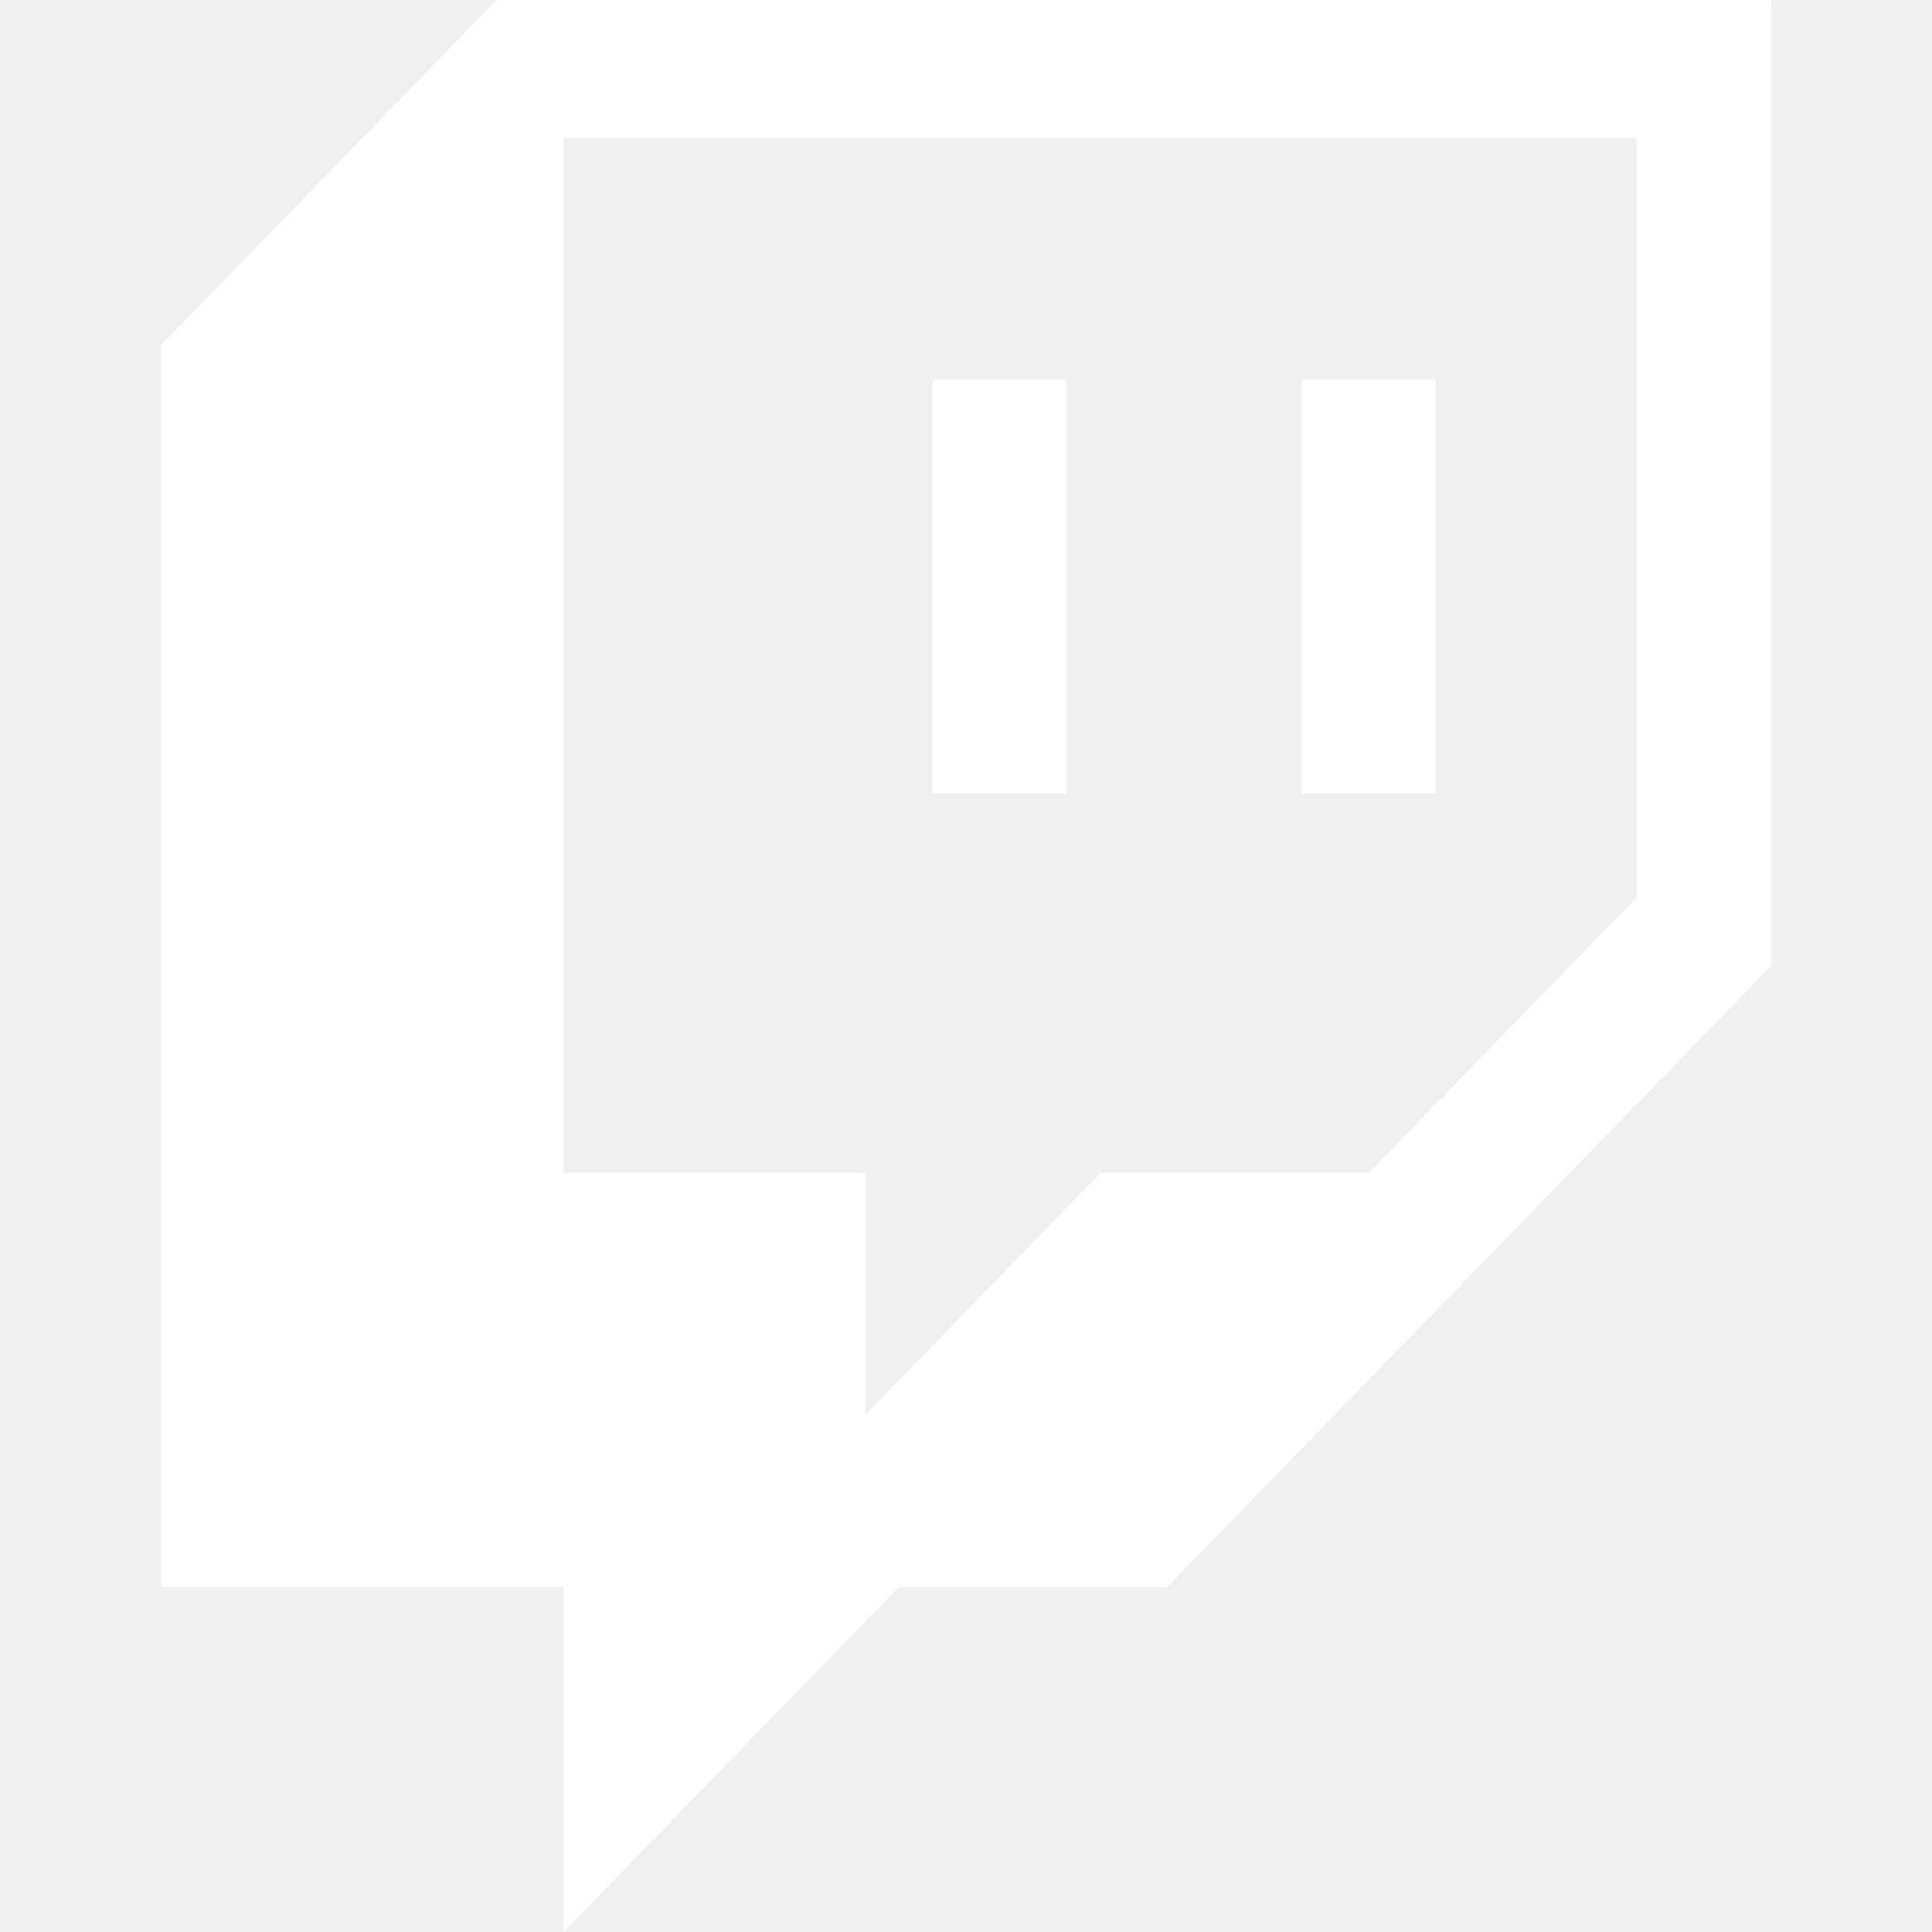
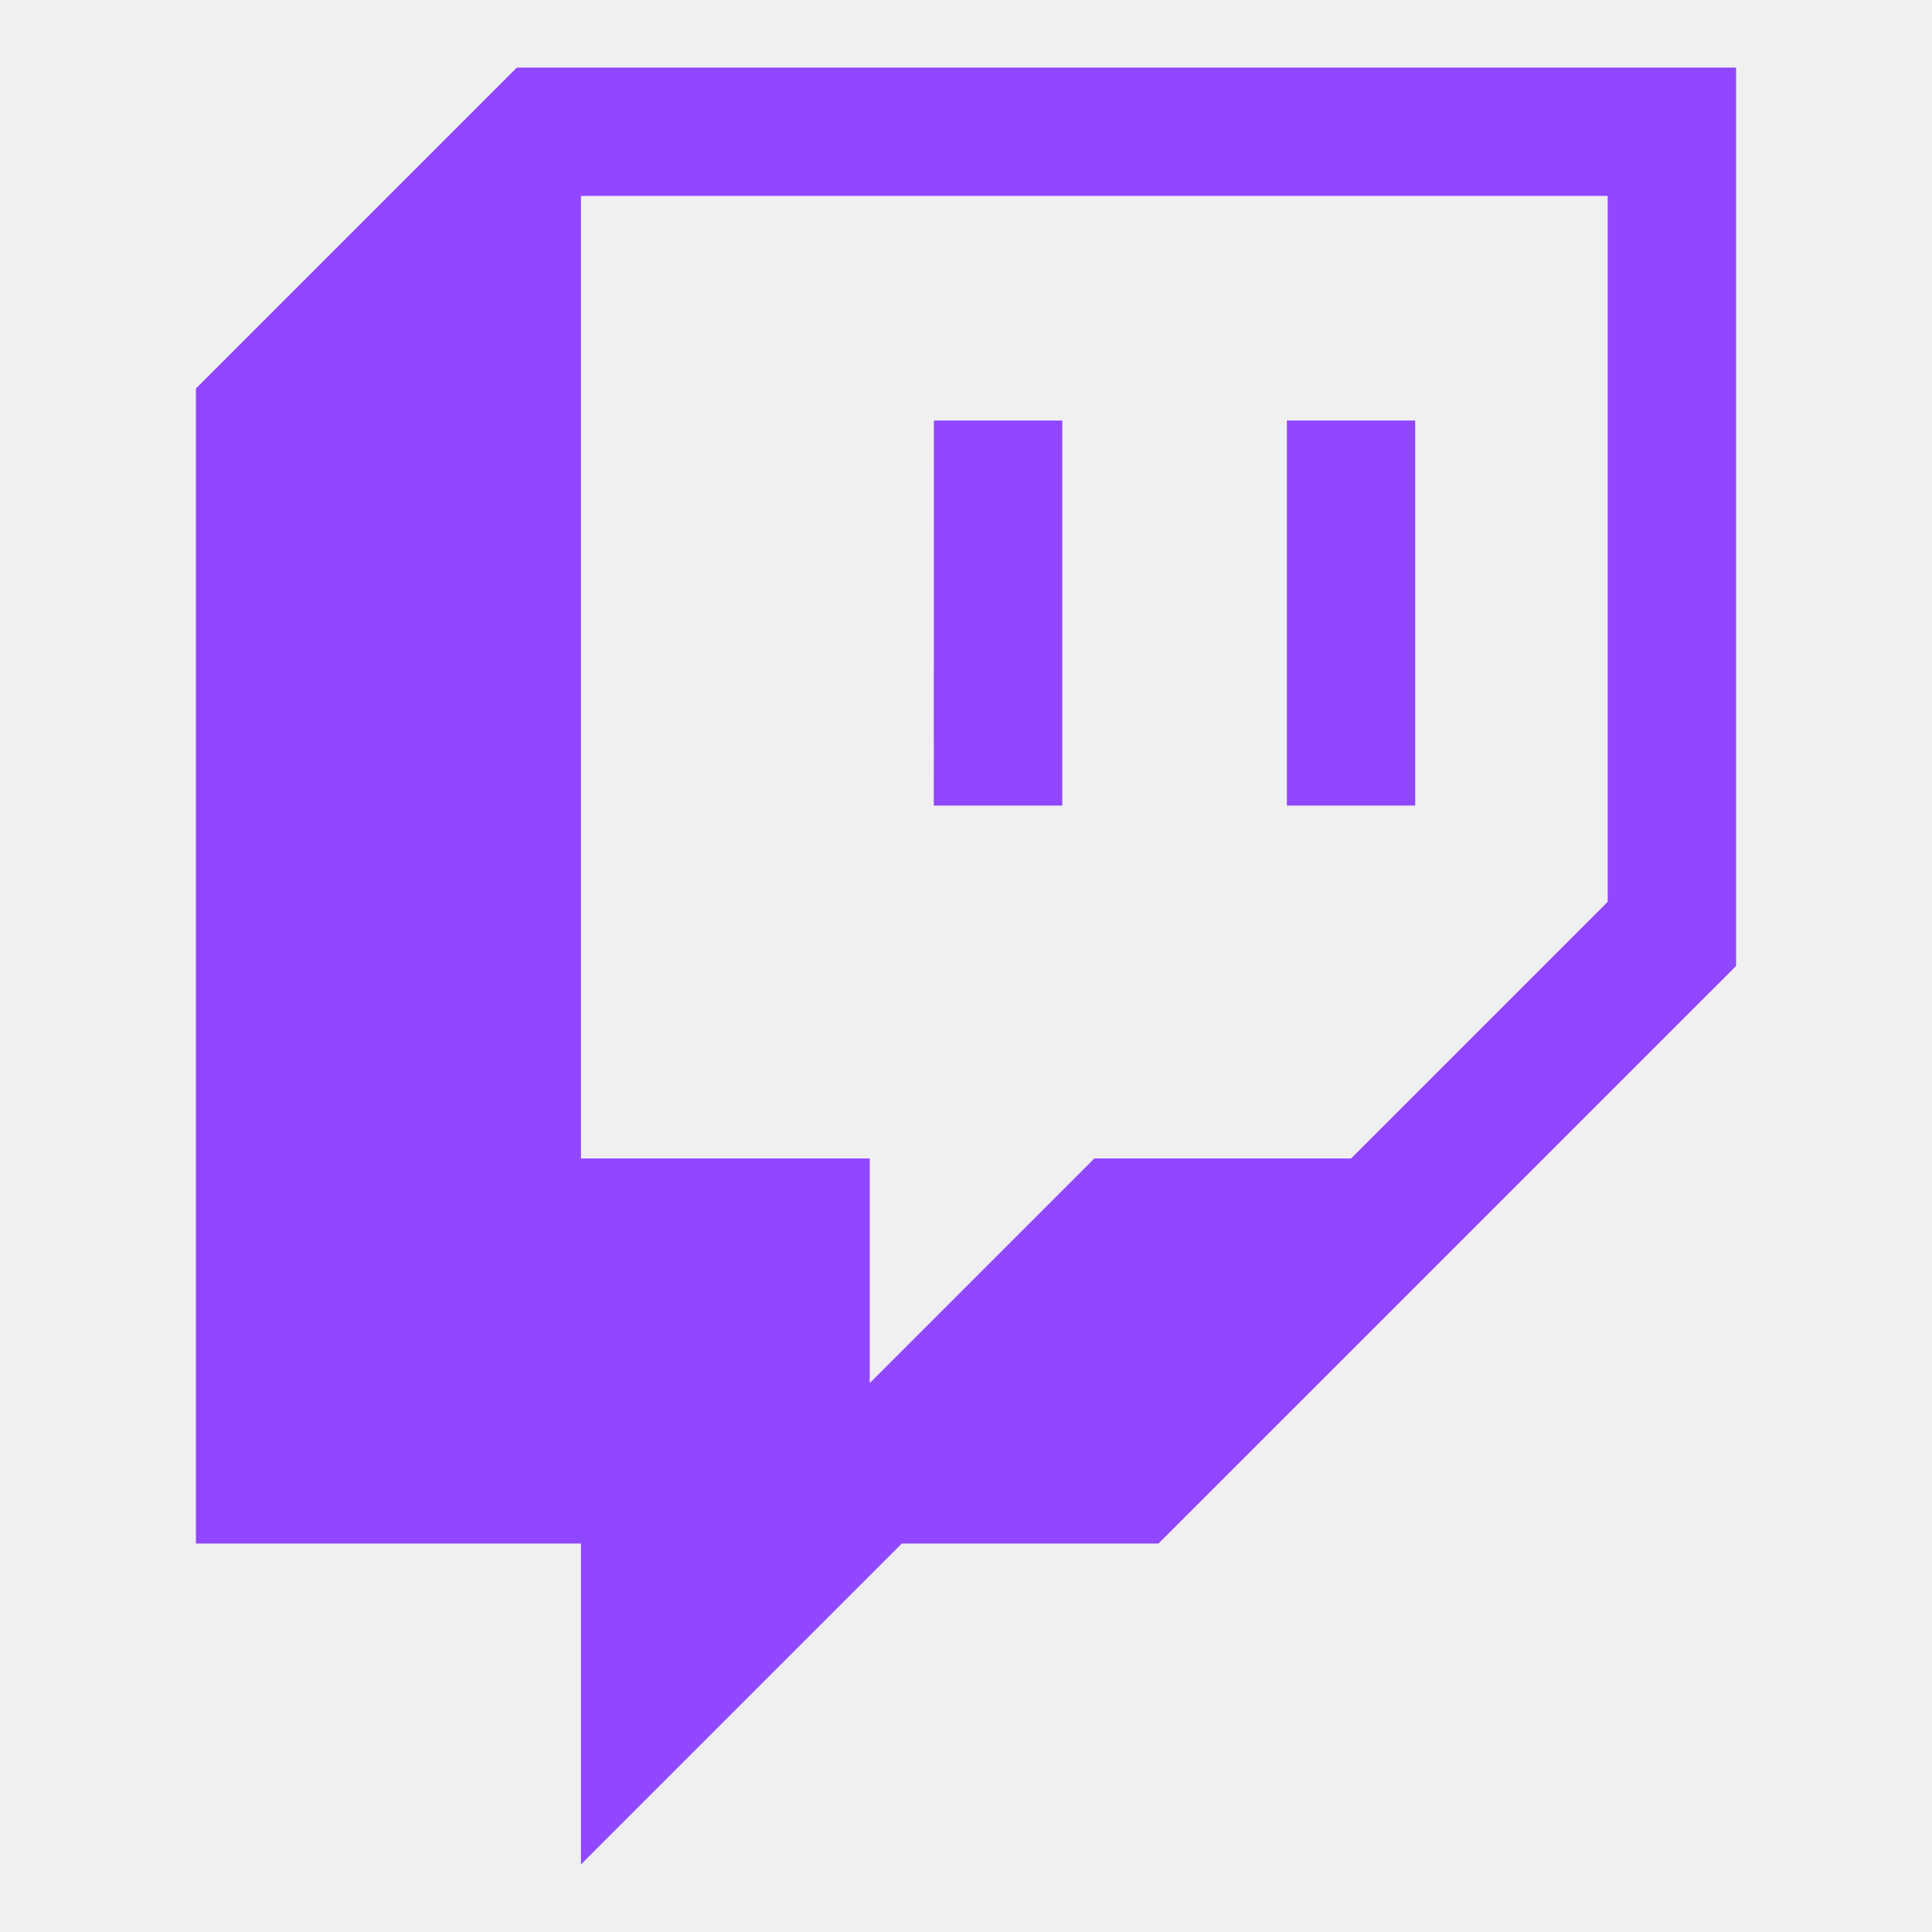
- <svg xmlns="http://www.w3.org/2000/svg" fill="none" height="24" viewBox="0 0 24 24" width="24">
-   <g fill="#fff">
-     <path d="m6.167 0-4.167 4.286v15.429h5v4.286l4.167-4.286h3.333l7.5-7.714v-12zm14.167 11.143-3.333 3.429h-3.333l-2.917 3v-3h-3.75v-12.857h13.333z" />
-     <path d="m17.833 4.714h-1.667v5.143h1.667z" />
-     <path d="m13.25 4.714h-1.667v5.143h1.667z" />
-   </g>
+ <svg xmlns="http://www.w3.org/2000/svg" fill="#9146FF" role="img" viewBox="-0.903 -0.903 25.806 25.806">
+   <path d="M11.571 4.714h1.715v5.143H11.57zm4.715 0H18v5.143h-1.714zM6 0L1.714 4.286v15.428h5.143V24l4.286-4.286h3.428L22.286 12V0zm14.571 11.143l-3.428 3.428h-3.429l-3 3v-3H6.857V1.714h13.714Z" />
</svg>
